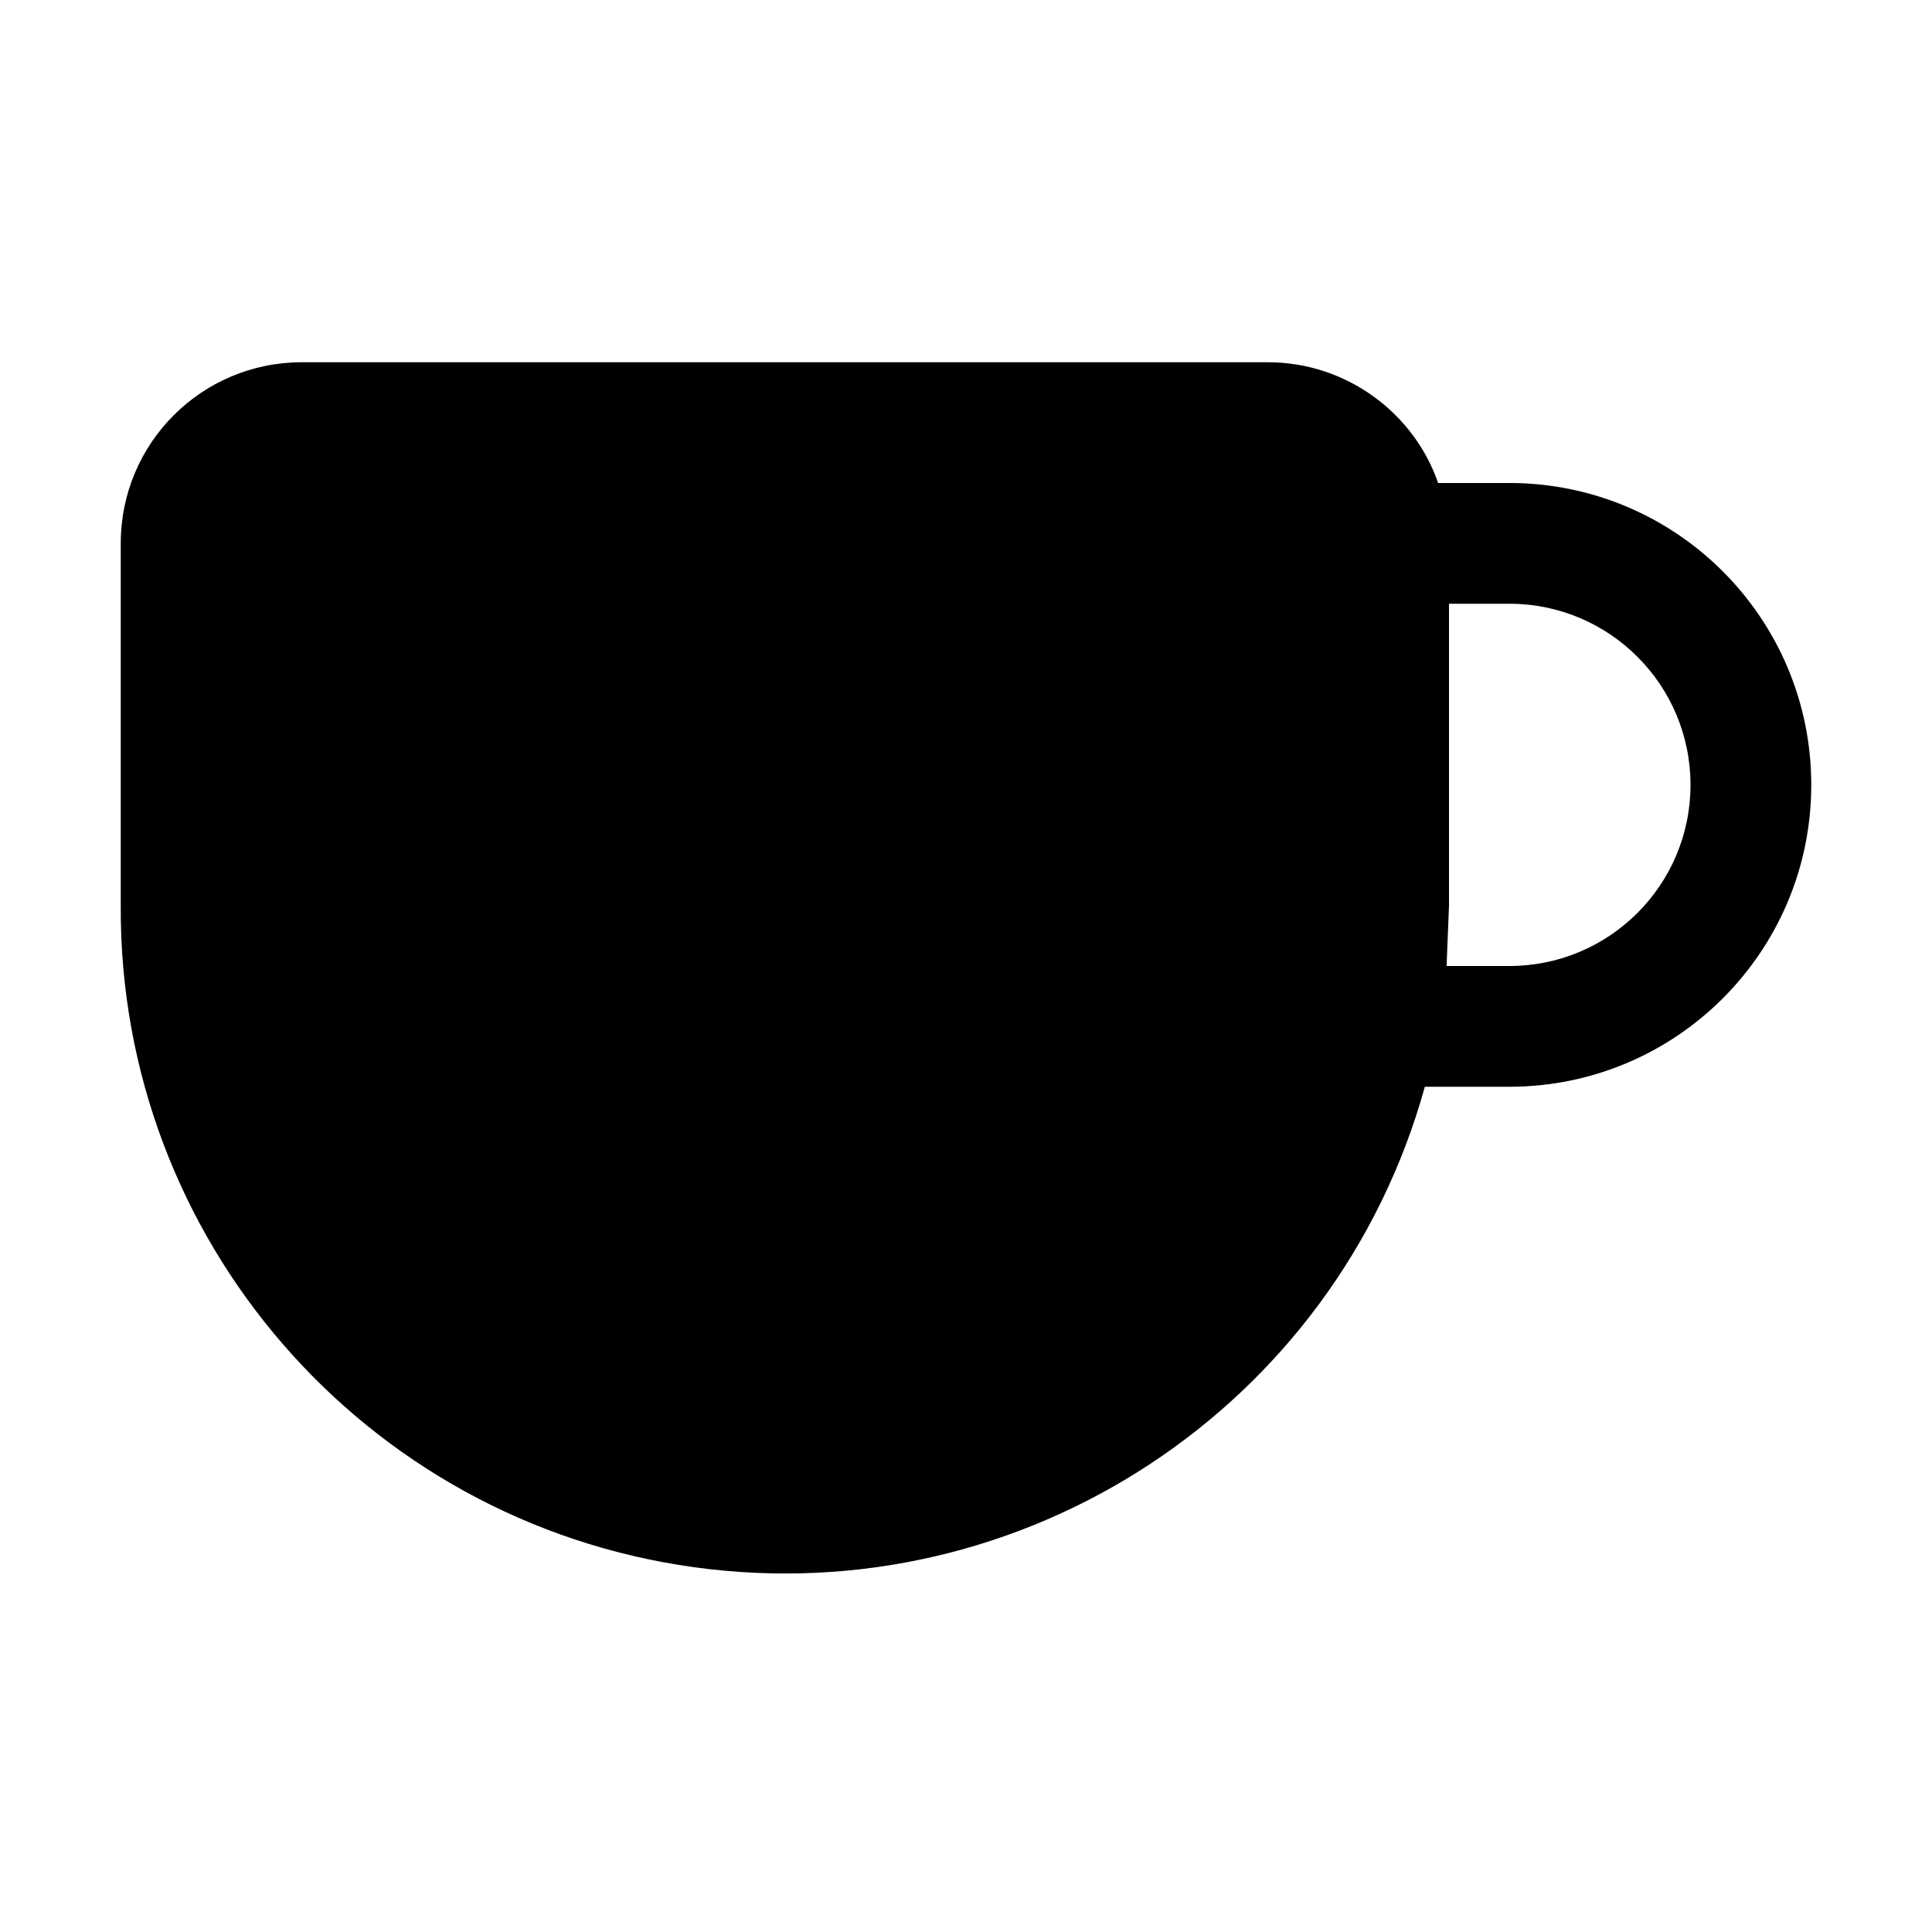
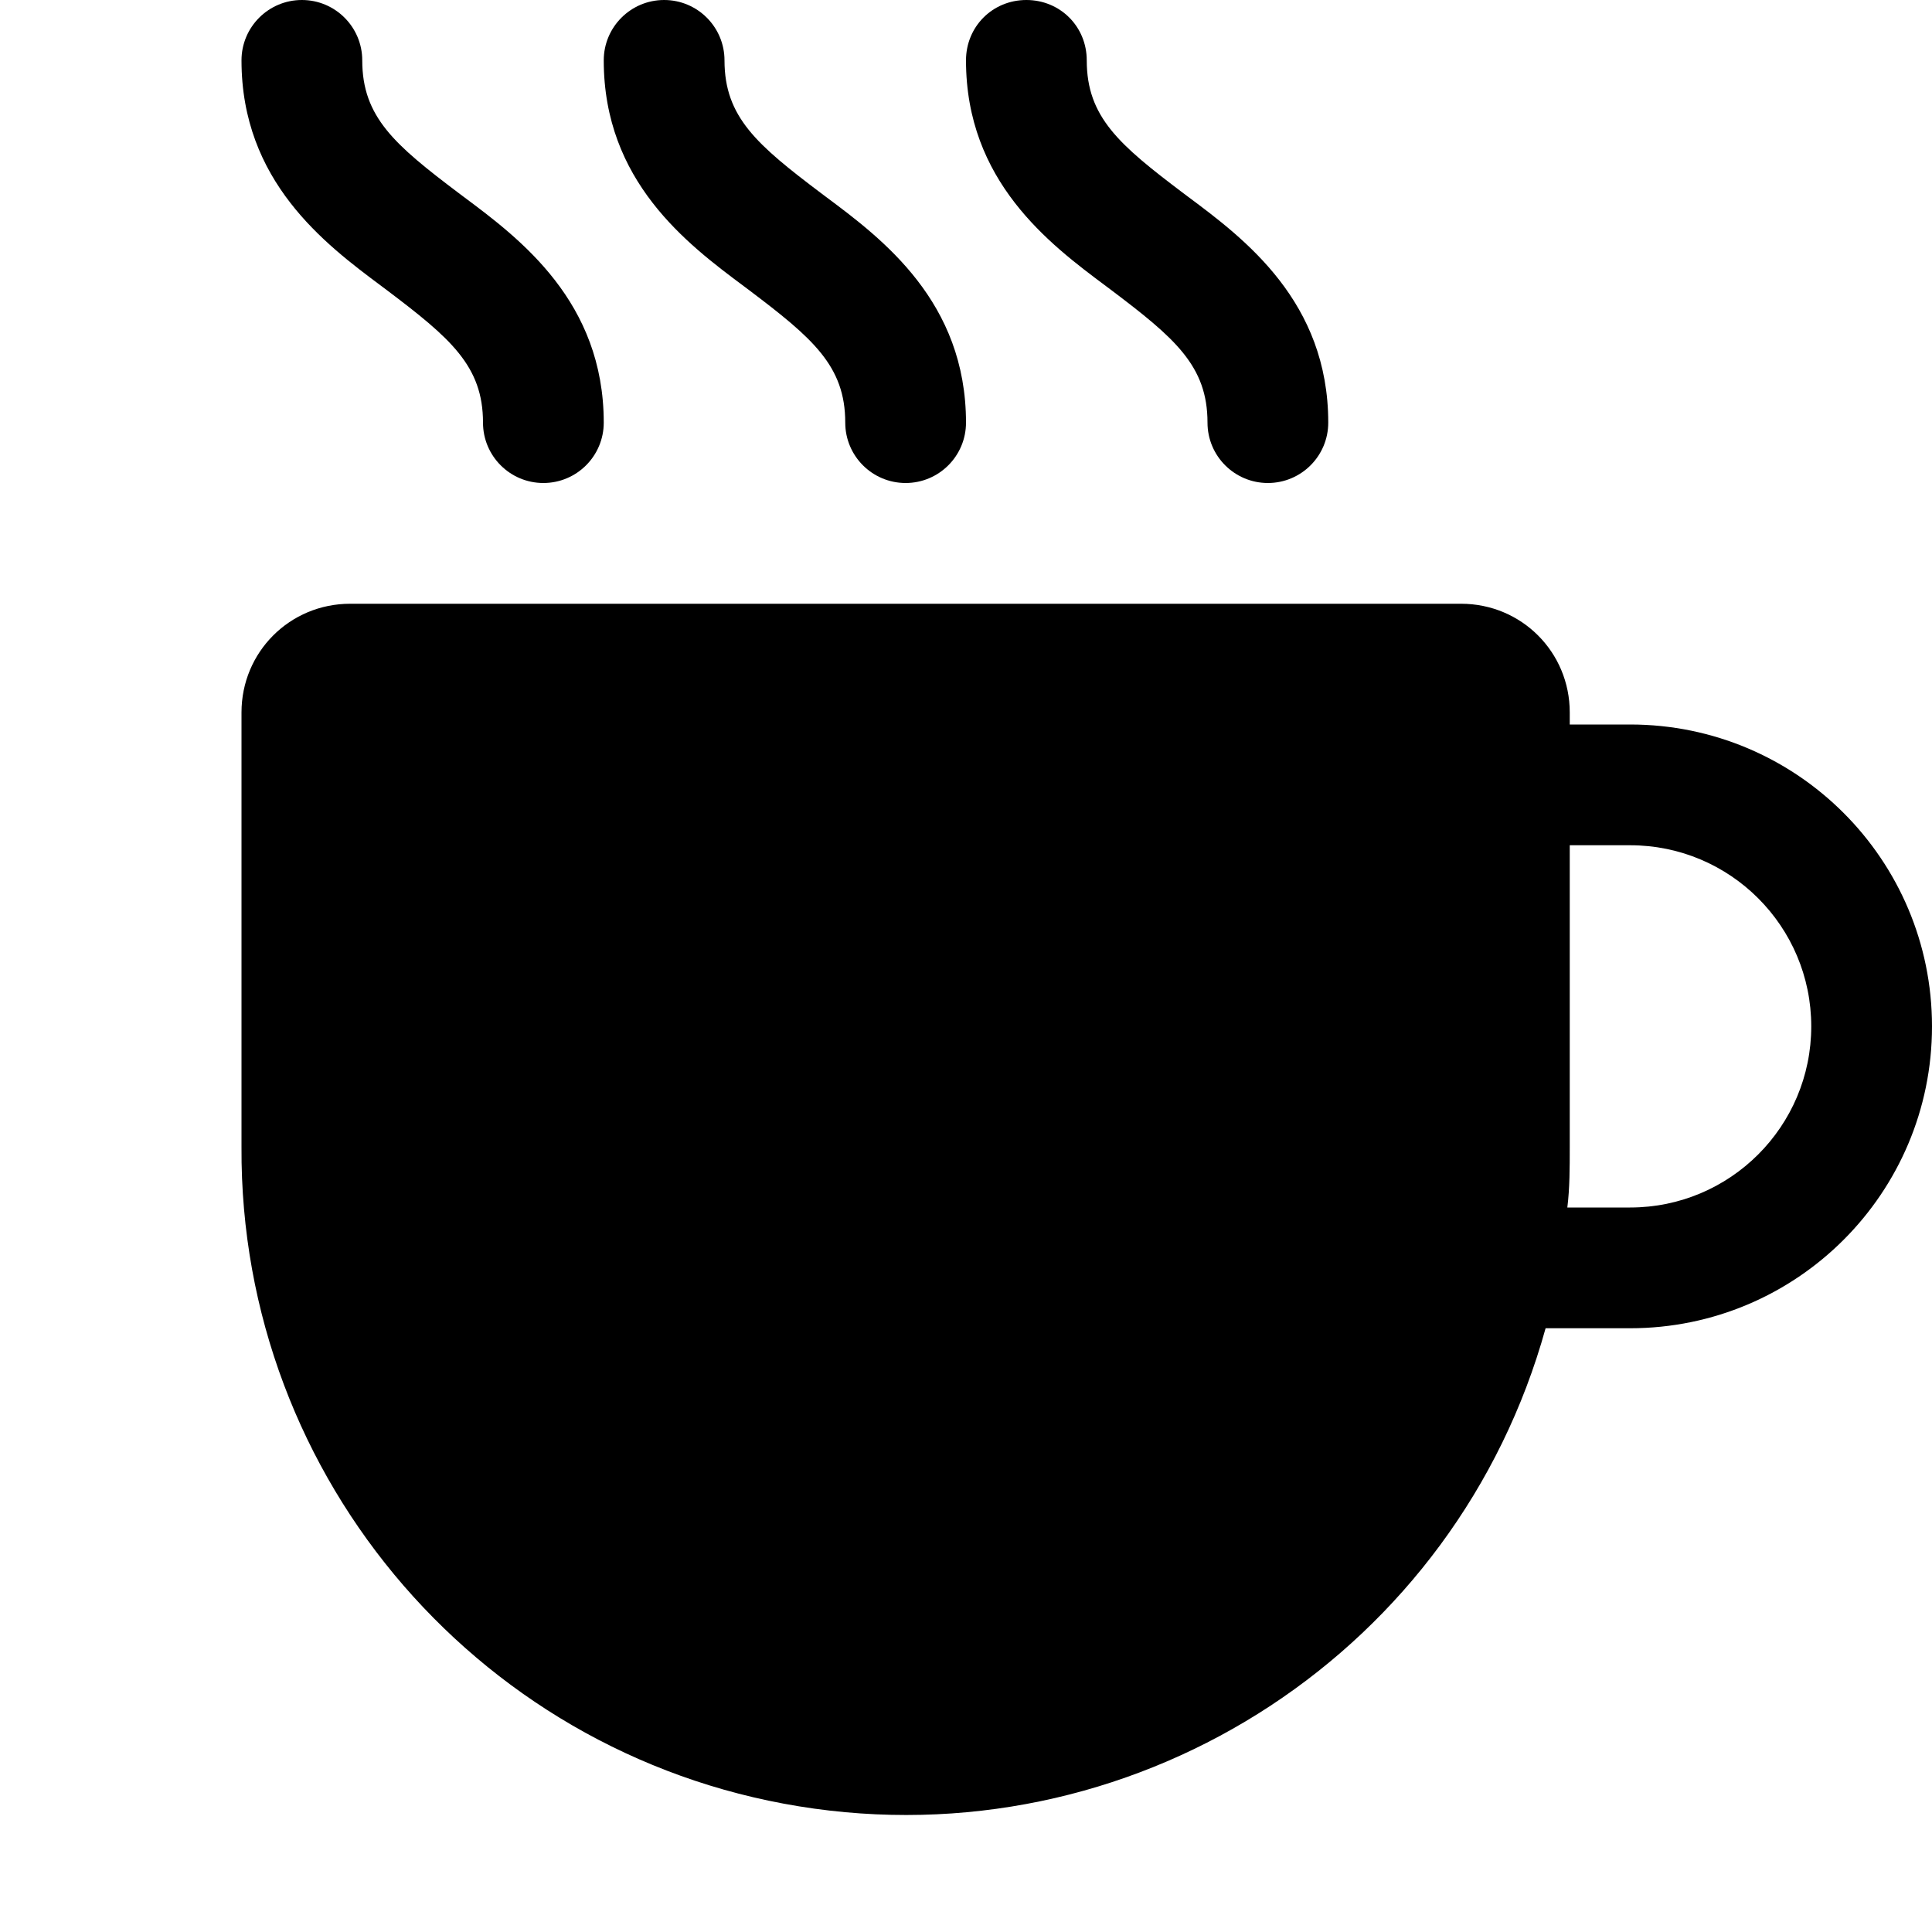
<svg xmlns="http://www.w3.org/2000/svg" width="16" height="16" viewBox="0 0 16 16">
-   <path d="M2.5 3C1.67 3 1 3.67 1 4.5v3A5.5 5.5 0 0011.8 9h.7a2.5 2.5 0 000-5h-.59c-.2-.58-.76-1-1.41-1h-8zM12 5h.5a1.5 1.5 0 010 3h-.52l.02-.5V5z" />
+   <path d="M3 .5a.5.5 0 00-1 0c0 1 .69 1.52 1.16 1.87l.04.03c.53.4.8.63.8 1.1a.5.5 0 001 0c0-1-.69-1.52-1.16-1.87L3.8 1.6C3.27 1.2 3 .97 3 .5zm3 0a.5.5 0 00-1 0c0 1 .69 1.52 1.16 1.87l.04.03c.53.4.8.63.8 1.1a.5.5 0 001 0c0-1-.69-1.52-1.16-1.87L6.8 1.6C6.27 1.2 6 .97 6 .5zM8.5 0c.28 0 .5.22.5.5 0 .47.27.7.8 1.1l.04.03c.47.35 1.16.87 1.16 1.87a.5.5 0 01-1 0c0-.47-.27-.7-.8-1.1l-.04-.03C8.69 2.02 8 1.5 8 .5c0-.28.22-.5.5-.5zM2 5.9c0-.5.4-.9.9-.9h9.2c.5 0 .9.4.9.9V6h.5a2.5 2.5 0 010 5h-.7A5.5 5.5 0 012 9.5V5.9zM12.98 10h.52a1.5 1.5 0 000-3H13v2.5c0 .17 0 .34-.02.5z" />
</svg>
